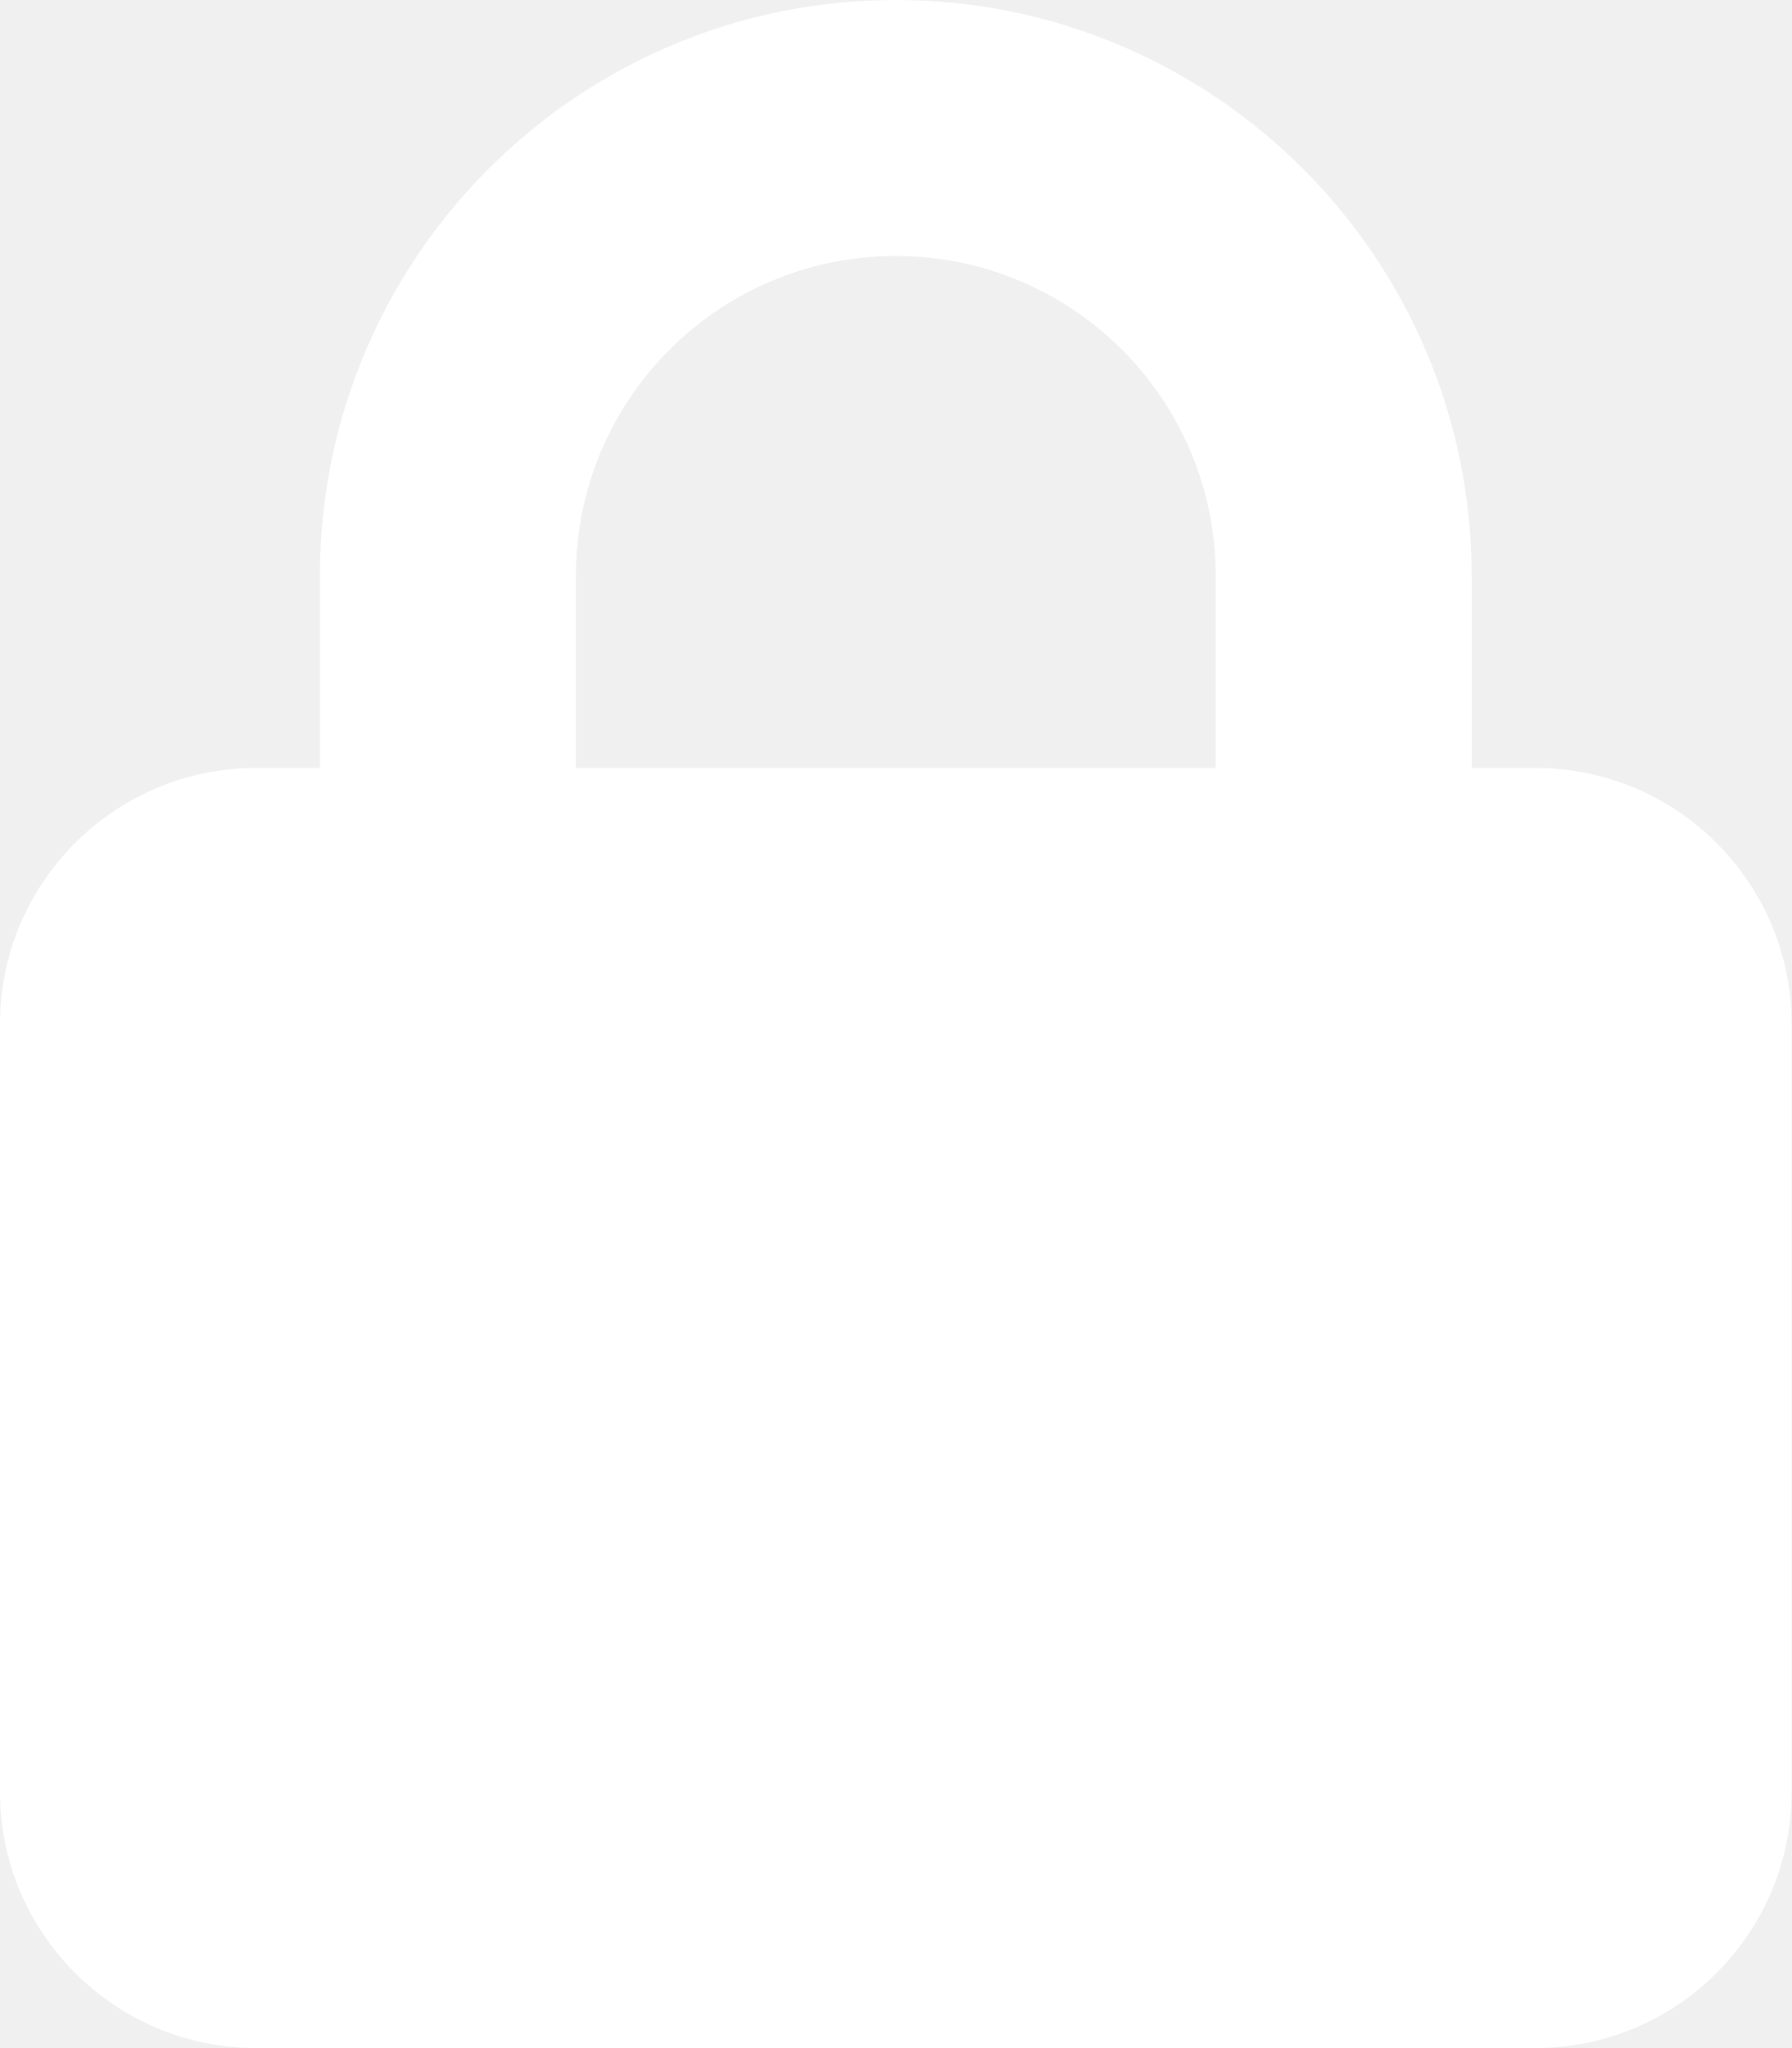
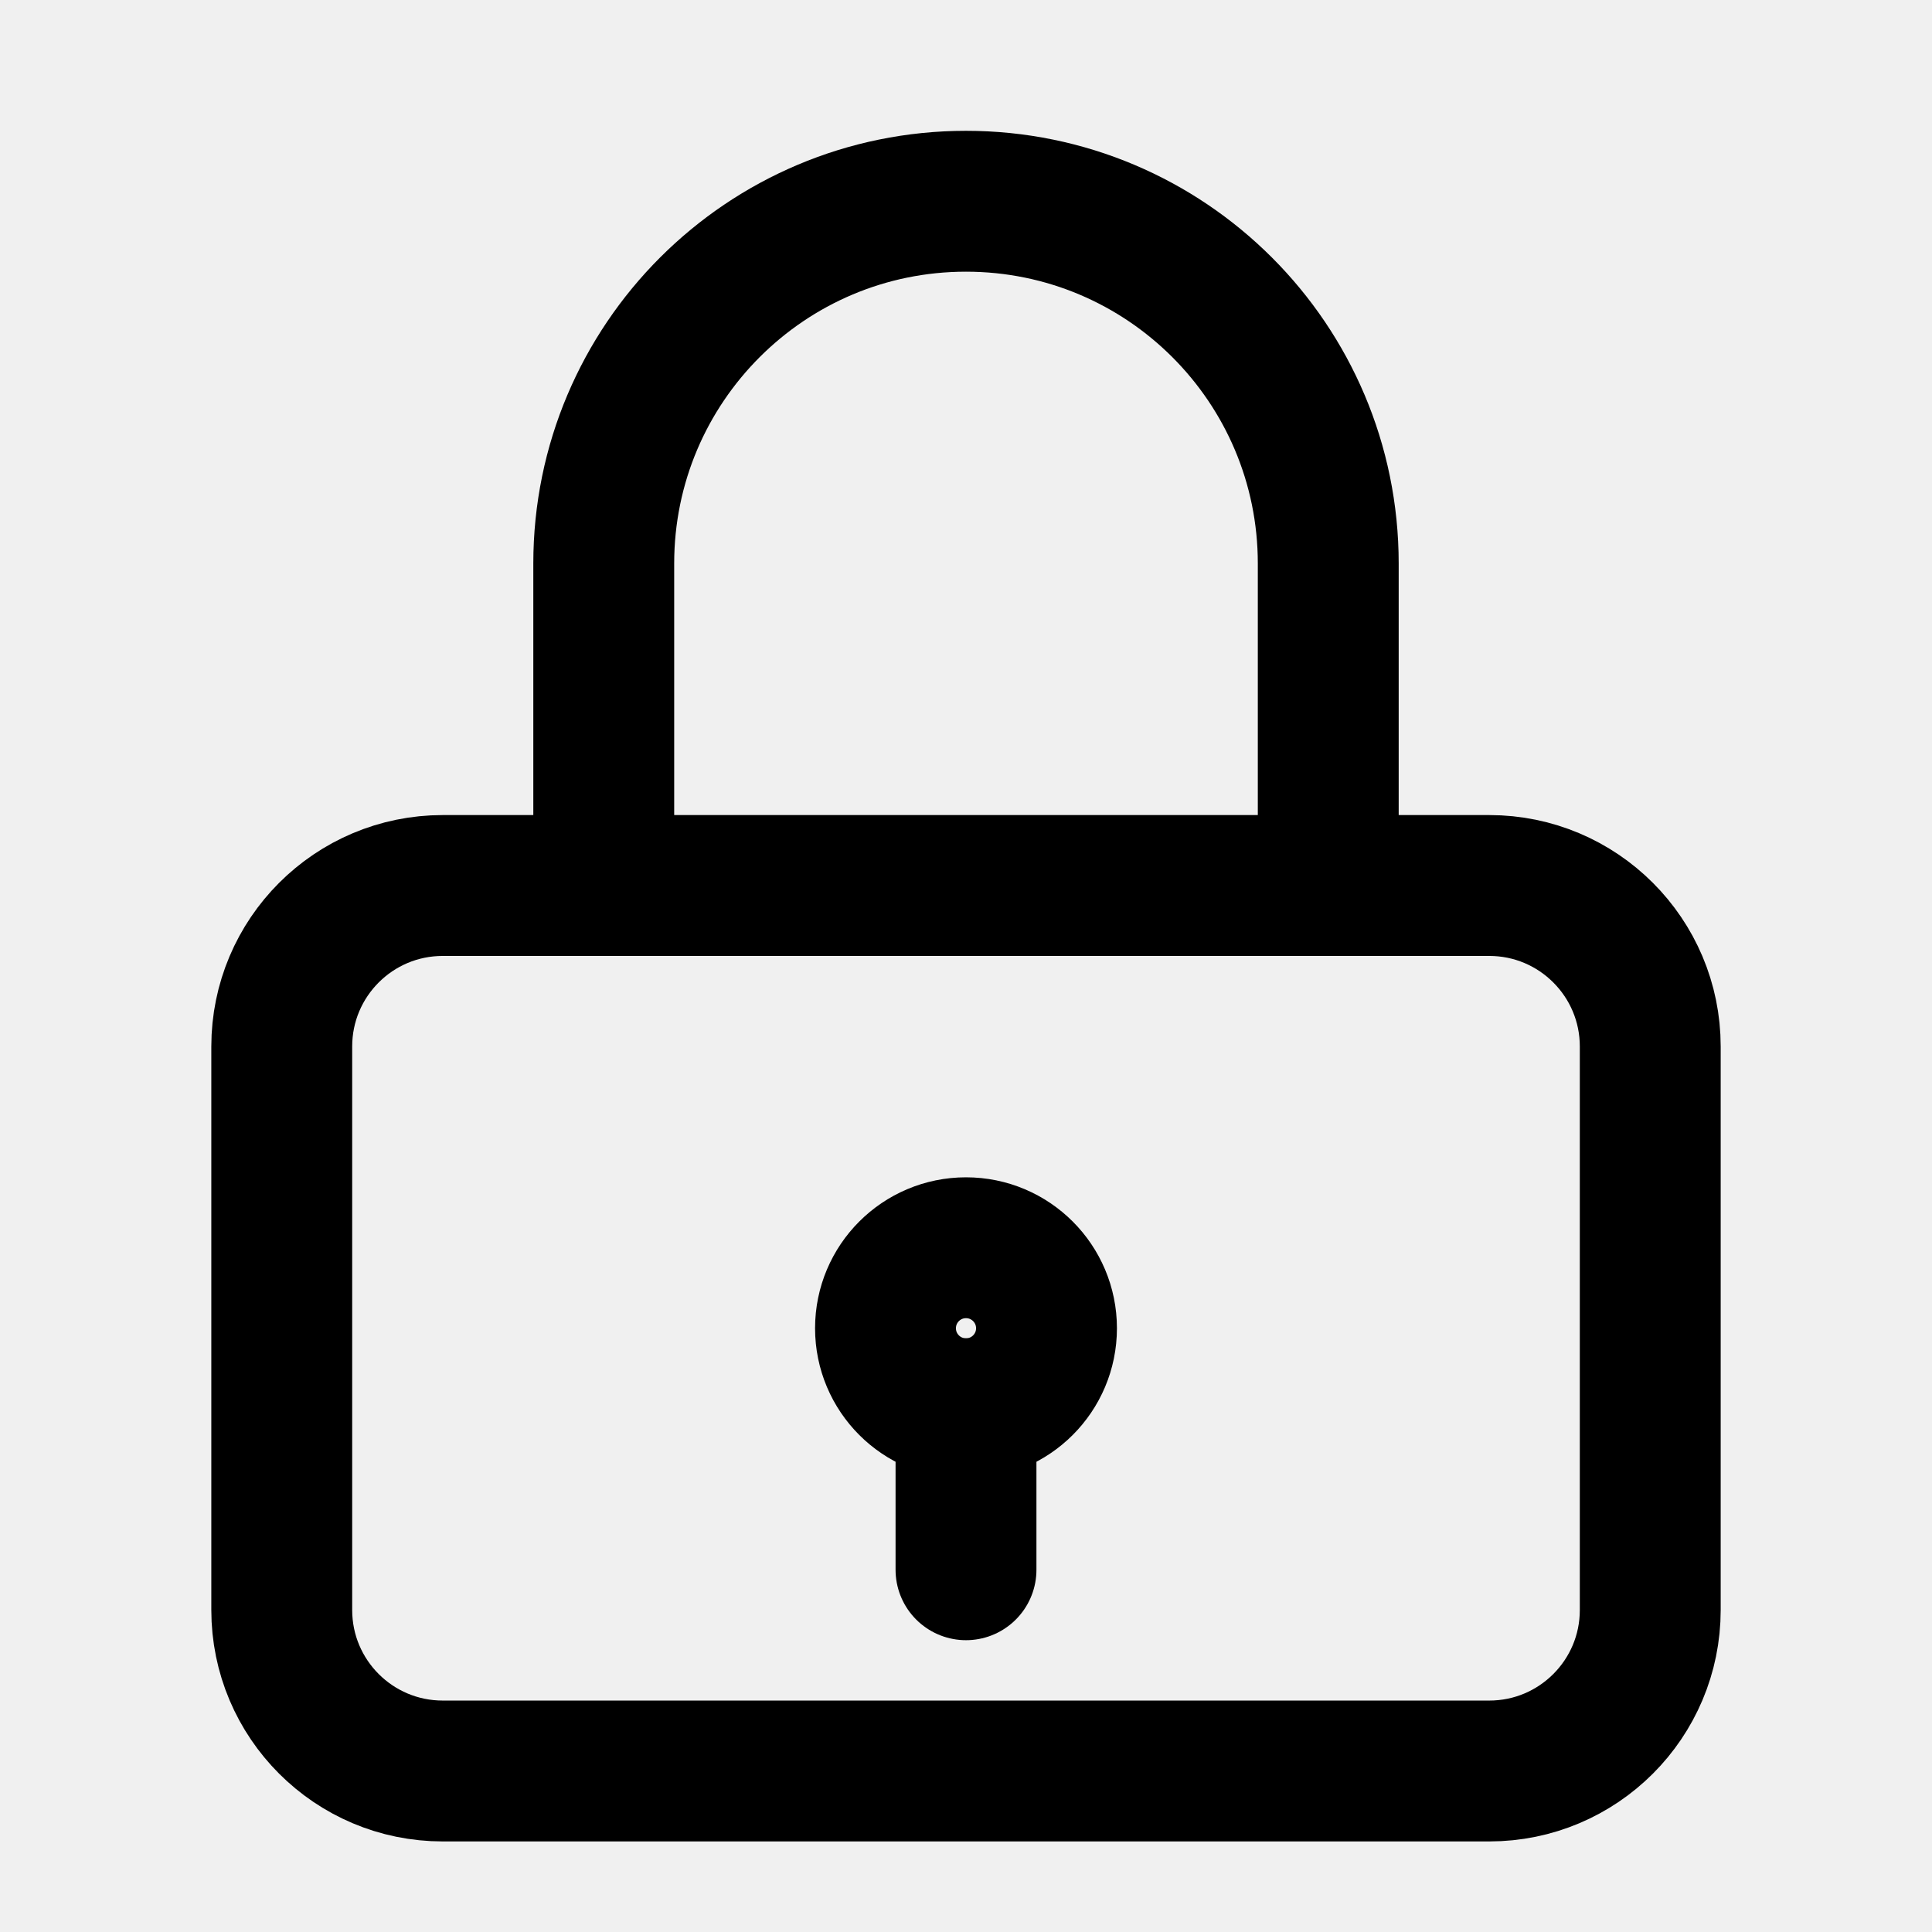
- <svg xmlns="http://www.w3.org/2000/svg" viewBox="0 0 448 512">
-   <path fill="#FFFFFF" d="M144 144l0 48 160 0 0-48c0-44.2-35.8-80-80-80s-80 35.8-80 80zM80 192l0-48C80 64.5 144.5 0 224 0s144 64.5 144 144l0 48 16 0c35.3 0 64 28.7 64 64l0 192c0 35.3-28.7 64-64 64L64 512c-35.3 0-64-28.7-64-64L0 256c0-35.3 28.7-64 64-64l16 0z" />
+ <svg xmlns="http://www.w3.org/2000/svg" viewBox="0 0 24 24" fill="none" stroke="currentColor" stroke-width="1.75" stroke-linecap="round" stroke-linejoin="round">
+   <rect x="3.5" y="11" width="17" height="11" rx="2" />
+   <path d="M7.5 11V7a4.5 4.5 0 0 1 9 0v4" />
+   <circle cx="12" cy="16.5" r="1" />
+   <path d="M12 17.5v2" />
</svg>
